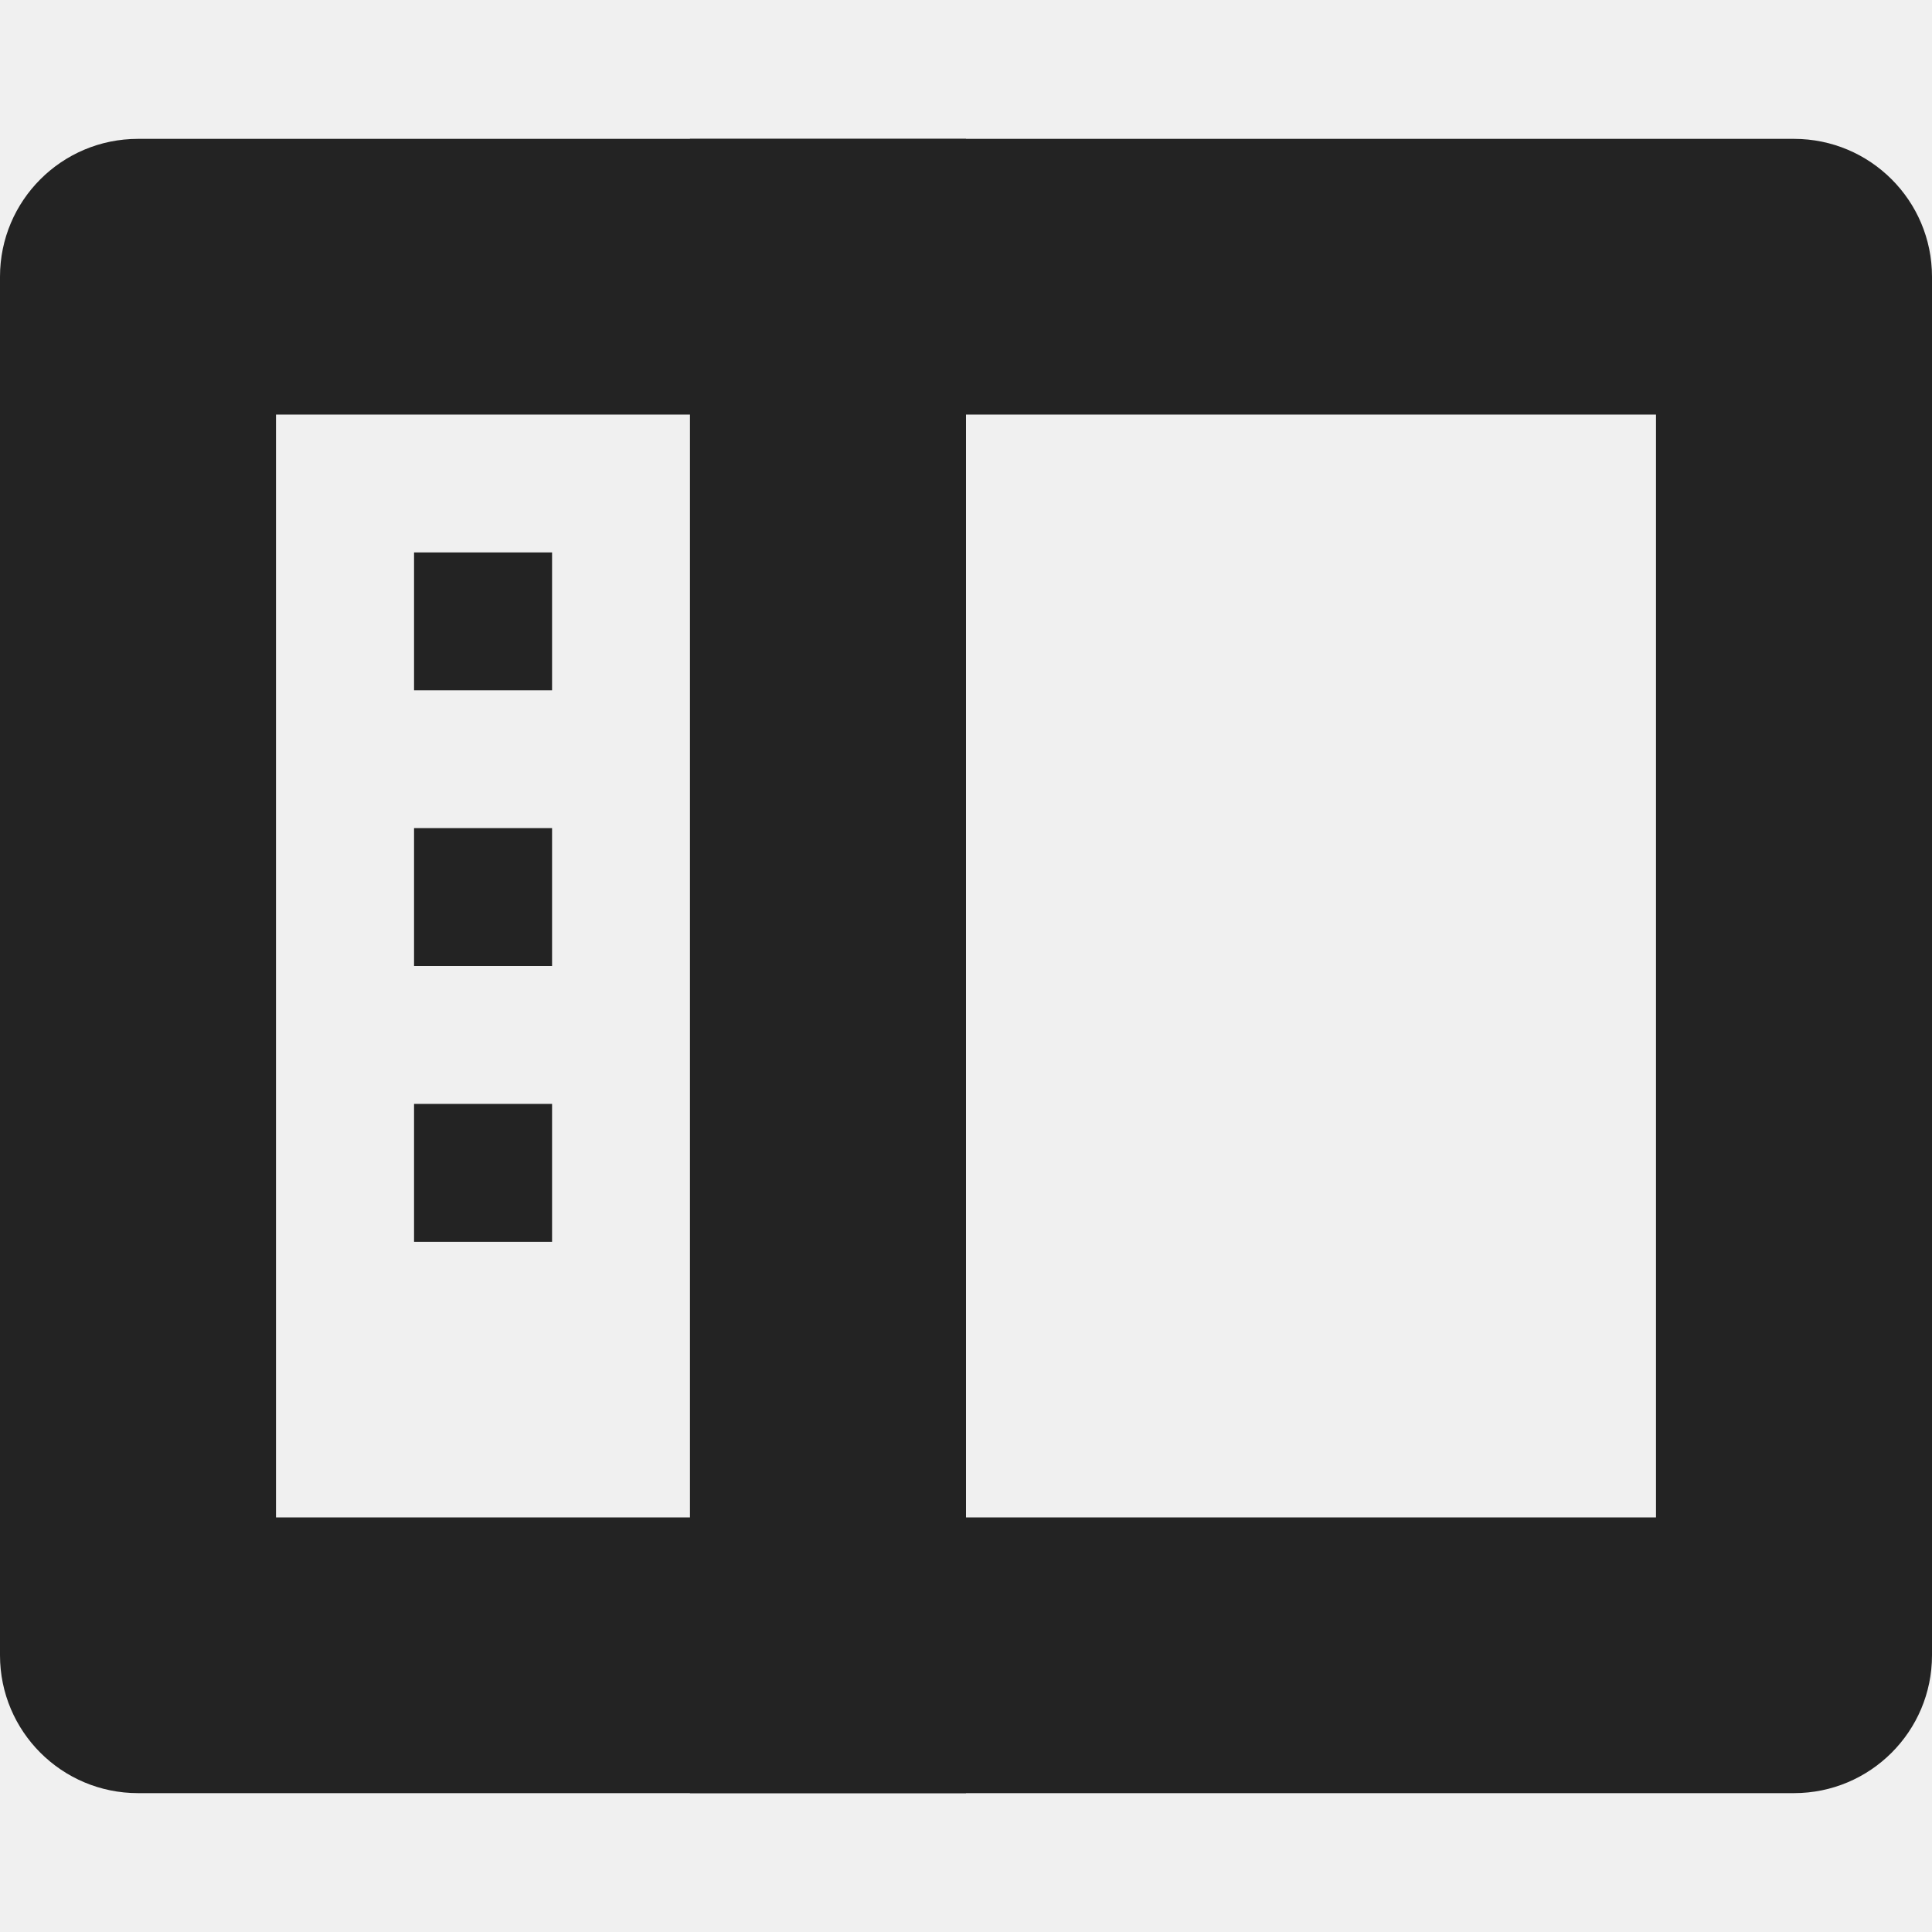
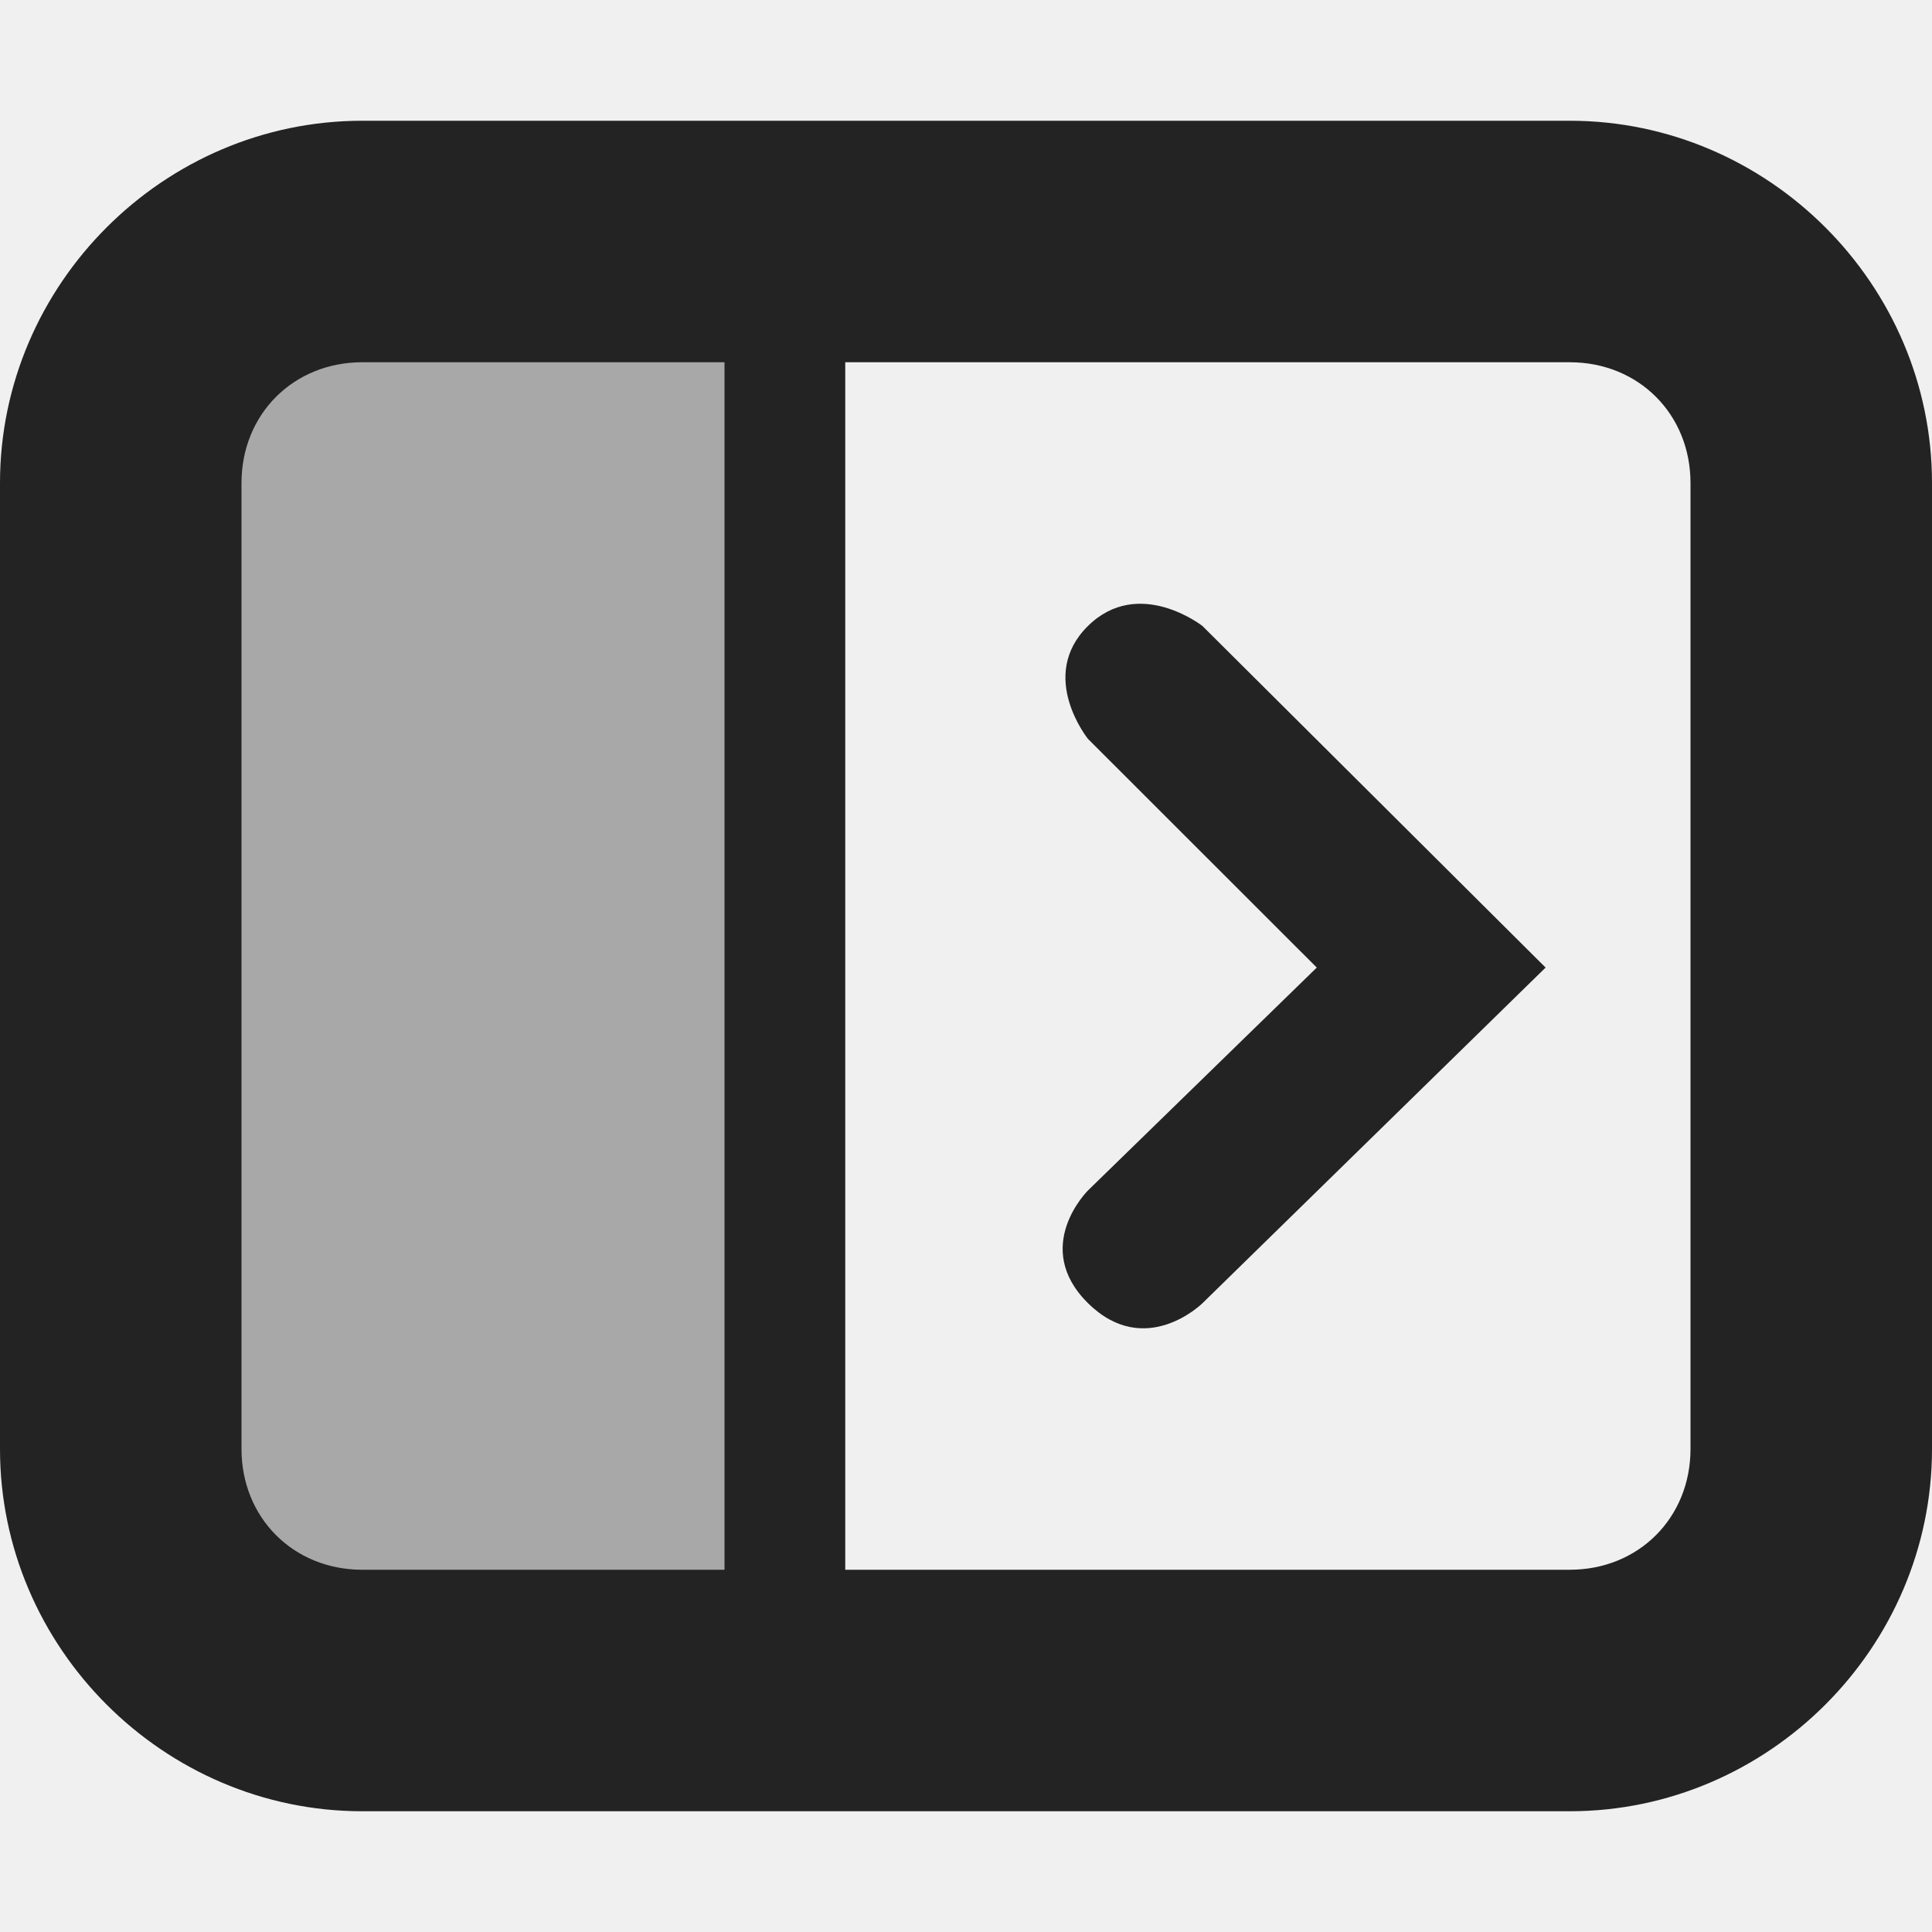
- <svg xmlns="http://www.w3.org/2000/svg" width="16" height="16" viewBox="0 0 16 16" fill="none" version="1.1" id="svg6">
-   <defs id="defs6" />
-   <mask id="path-1-inside-1_3277_252" fill="white">
-     <rect x="1" y="2" width="14" height="12" rx="1" id="rect1" />
-   </mask>
-   <rect x="1" y="2" width="14" height="12" rx="1" stroke="#232323" stroke-width="4" mask="url(#path-1-inside-1_3277_252)" id="rect2" transform="matrix(1.142857,0,0,1.141667,-1.142857,-1.133333)" />
-   <rect x="5.714" y="1.15" width="2.286" height="13.7" fill="#232323" id="rect3" style="stroke-width:1.142" />
-   <rect x="3.429" y="4.575" width="1.143" height="1.142" fill="#232323" id="rect4" style="stroke-width:1.142" />
-   <rect x="3.429" y="6.858" width="1.143" height="1.142" fill="#232323" id="rect5" style="stroke-width:1.142" />
-   <rect x="3.429" y="9.142" width="1.143" height="1.142" fill="#232323" id="rect6" style="stroke-width:1.142" />
+ <svg xmlns="http://www.w3.org/2000/svg" height="16px" viewBox="0 0 16 16" width="16px" version="1.1" id="svg2">
+   <defs id="defs2" />
+   <g fill="#2e3436" id="g2">
+     <path d="M 6.48,13.507 V 2.6 H 2.66 c -0.701,0 -1.273,0.49 -1.273,1.091 v 8.726 c 0,0.601 0.572,1.091 1.273,1.091 z m 0,0" fill-opacity="0.349" id="path1" style="fill:#232323;fill-opacity:1;stroke-width:1.179;opacity:0.35" />
+     <path d="m 3 1 c -1.645 0 -3 1.355 -3 3 v 8 c 0 1.645 1.355 3 3 3 h 10 c 1.645 0 3 -1.355 3 -3 v -8 c 0 -1.645 -1.355 -3 -3 -3 z m 0 2 h 3 v 10 h -3 c -0.57 0 -1 -0.43 -1 -1 v -8 c 0 -0.57 0.43 -1 1 -1 z m 4 0 h 6 c 0.57 0 1 0.43 1 1 v 8 c 0 0.57 -0.43 1 -1 1 h -6 z m 0 0" id="path2" style="fill:#232323;fill-opacity:1" />
+     <path d="M 12.8,8.013 9.958,5.184 c 0,0 -0.528,-0.414 -0.948,1.86e-5 -0.42,0.414 0,0.935 0,0.935 L 10.905,8.013 9.011,9.858 c 0,0 -0.474,0.467 0,0.935 0.474,0.467 0.947,0 0.947,0 z" fill="#232323" id="path3" style="stroke-width:0.941" />
+   </g>
</svg>
